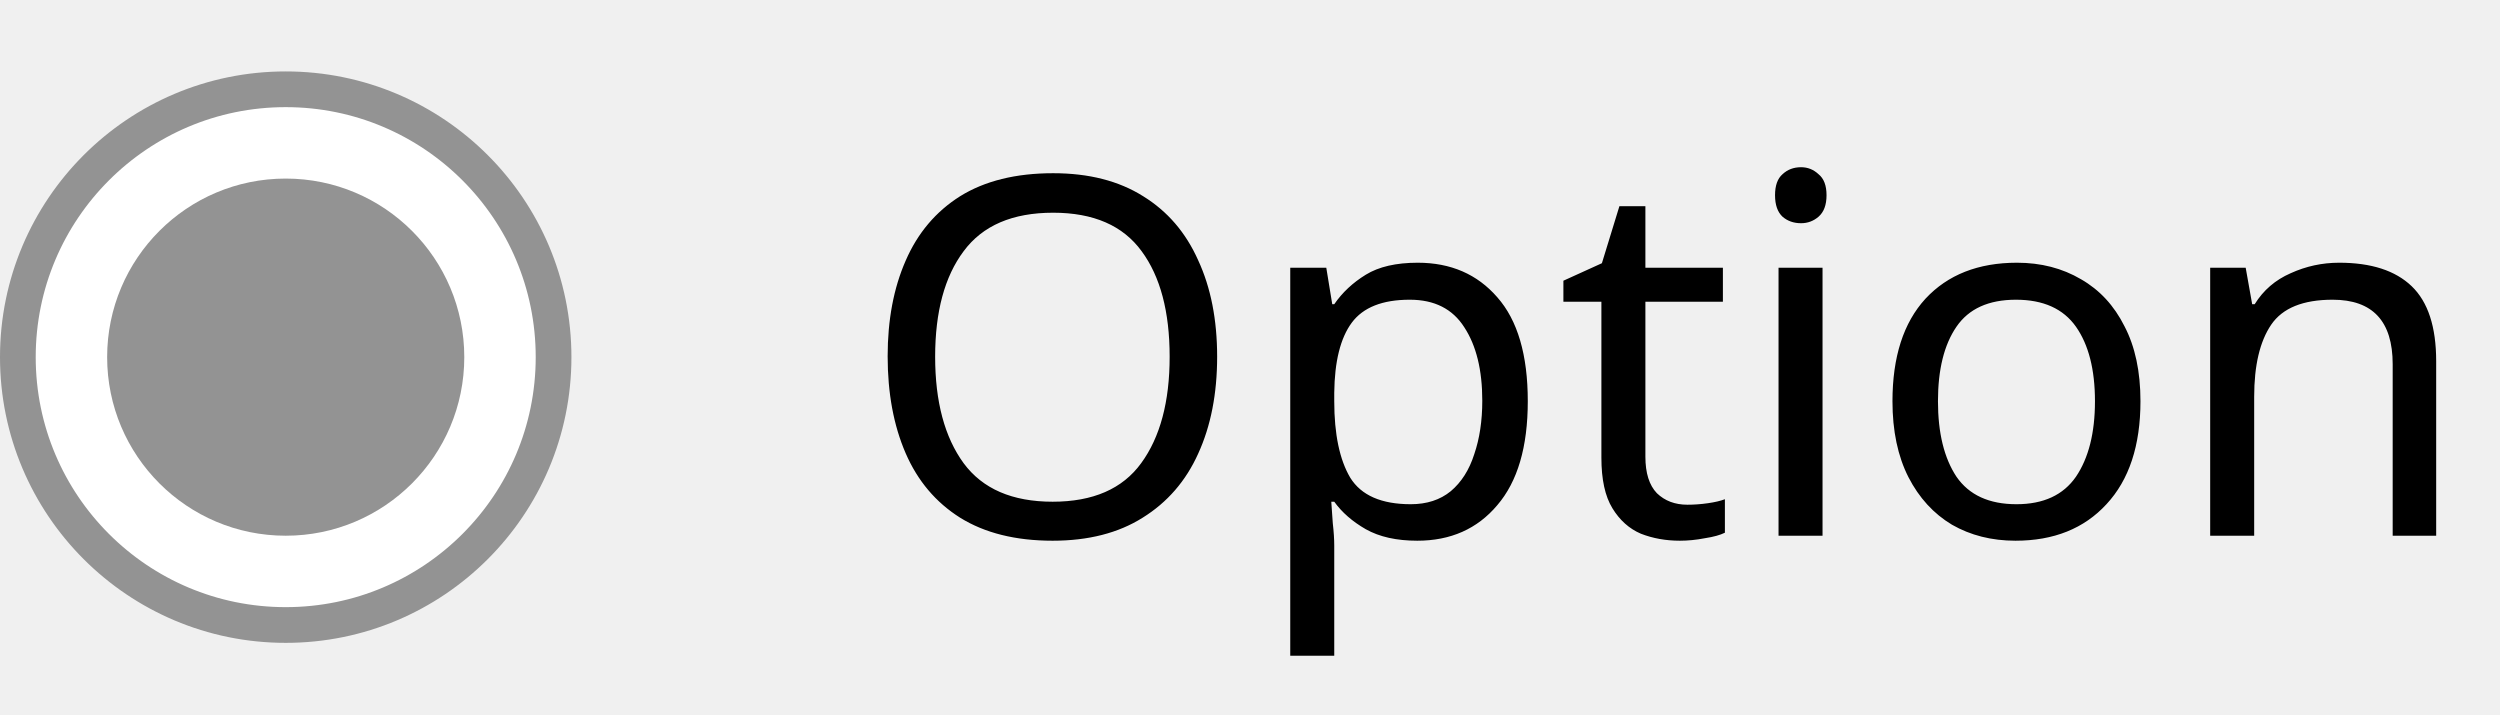
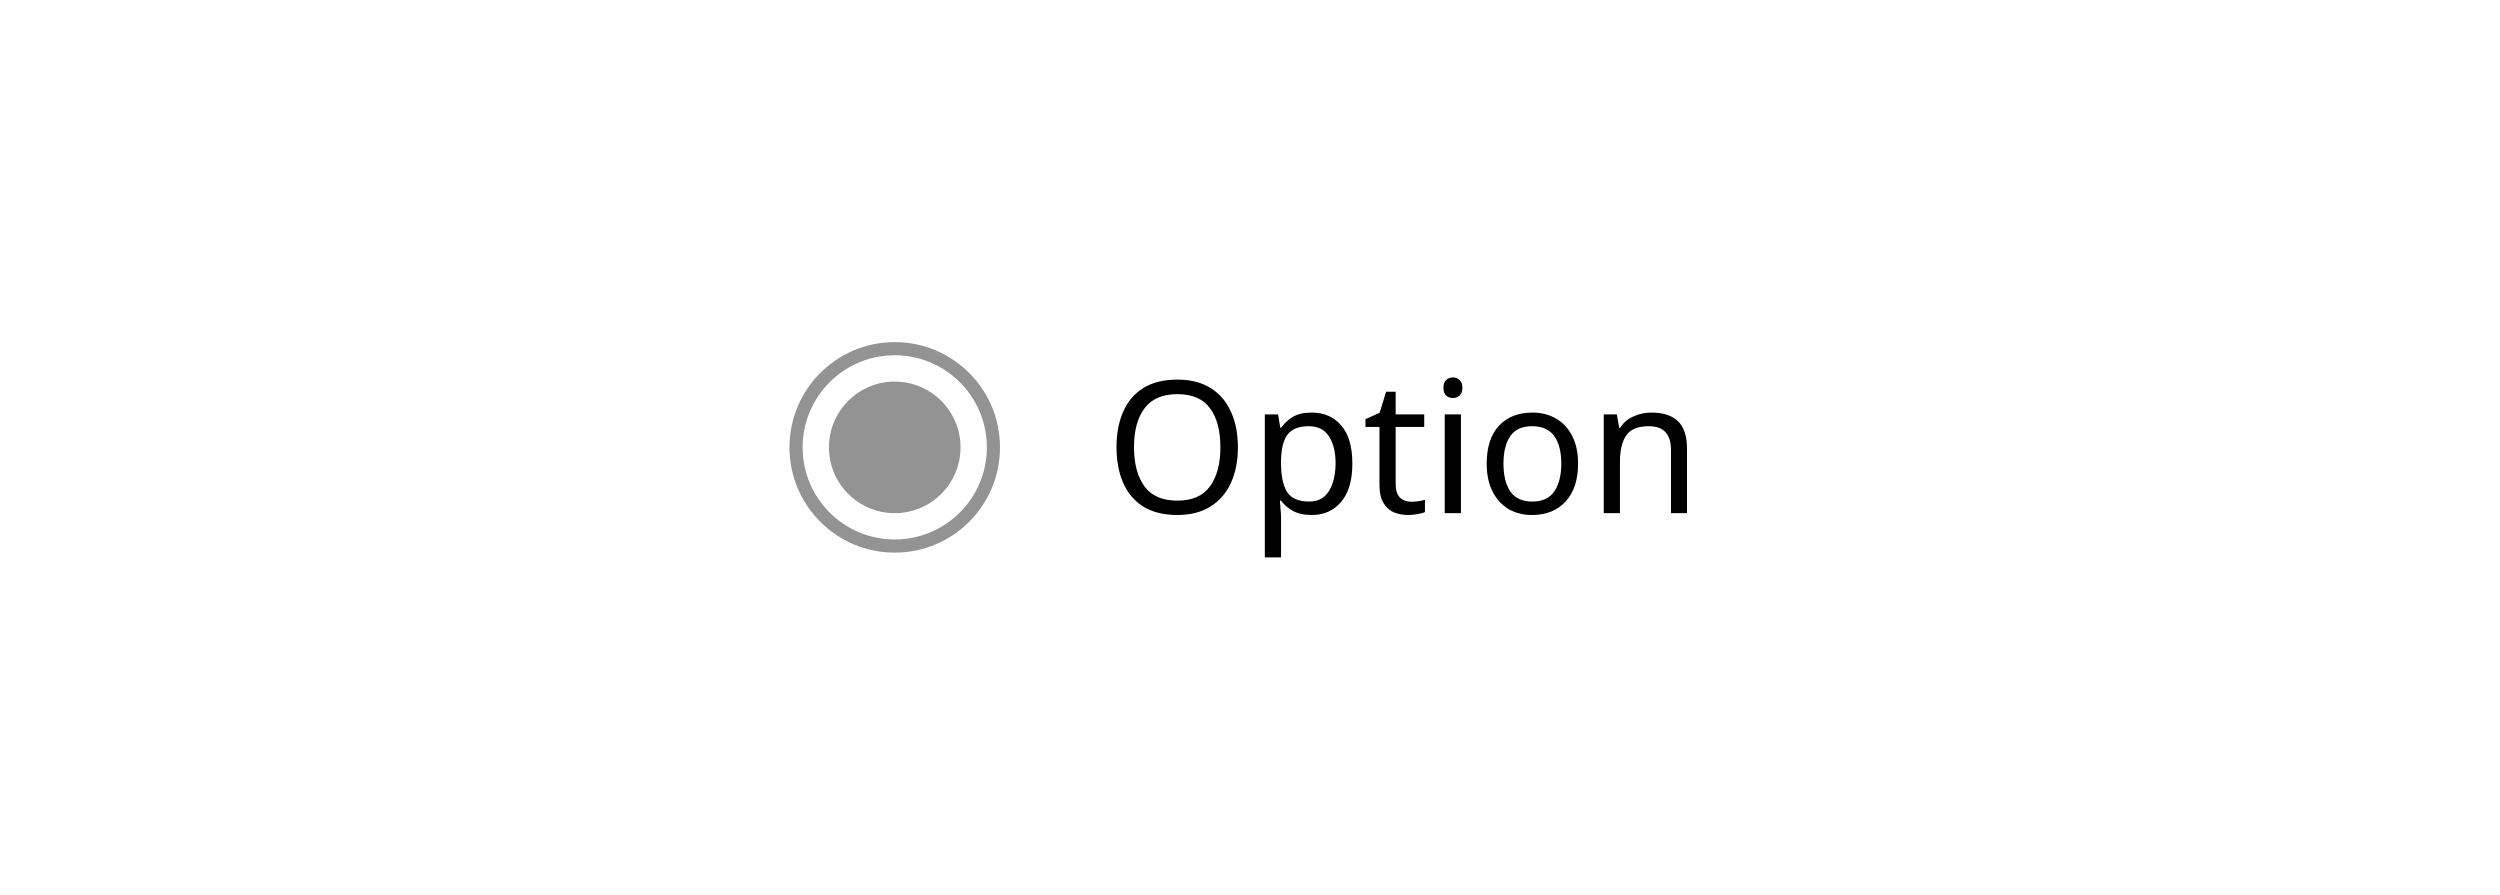
- <svg xmlns="http://www.w3.org/2000/svg" width="70" height="20" viewBox="0 0 70 20" fill="none">
-   <circle cx="8" cy="10" r="7.5" fill="white" stroke="#939393" />
-   <circle cx="8" cy="10" r="5" fill="#939393" />
-   <path d="M34.08 9.988C34.08 11.024 33.903 11.929 33.548 12.704C33.203 13.469 32.685 14.067 31.994 14.496C31.313 14.925 30.473 15.14 29.474 15.14C28.438 15.14 27.575 14.925 26.884 14.496C26.203 14.067 25.694 13.465 25.358 12.69C25.022 11.915 24.854 11.01 24.854 9.974C24.854 8.957 25.022 8.065 25.358 7.3C25.694 6.525 26.203 5.923 26.884 5.494C27.575 5.065 28.443 4.85 29.488 4.85C30.487 4.85 31.327 5.065 32.008 5.494C32.689 5.914 33.203 6.511 33.548 7.286C33.903 8.051 34.08 8.952 34.08 9.988ZM26.184 9.988C26.184 11.248 26.45 12.242 26.982 12.97C27.514 13.689 28.345 14.048 29.474 14.048C30.603 14.048 31.429 13.689 31.952 12.97C32.484 12.242 32.75 11.248 32.75 9.988C32.75 8.728 32.489 7.743 31.966 7.034C31.443 6.315 30.617 5.956 29.488 5.956C28.349 5.956 27.514 6.315 26.982 7.034C26.45 7.743 26.184 8.728 26.184 9.988ZM39.697 7.356C40.621 7.356 41.364 7.678 41.923 8.322C42.493 8.966 42.778 9.937 42.778 11.234C42.778 12.513 42.493 13.483 41.923 14.146C41.364 14.809 40.617 15.14 39.684 15.14C39.105 15.14 38.624 15.033 38.242 14.818C37.868 14.603 37.574 14.347 37.359 14.048H37.276C37.285 14.207 37.299 14.407 37.318 14.65C37.346 14.893 37.359 15.103 37.359 15.28V18.36H36.127V7.496H37.136L37.303 8.518H37.359C37.584 8.191 37.877 7.916 38.242 7.692C38.605 7.468 39.091 7.356 39.697 7.356ZM39.474 8.392C38.708 8.392 38.167 8.607 37.849 9.036C37.532 9.465 37.369 10.119 37.359 10.996V11.234C37.359 12.158 37.509 12.872 37.807 13.376C38.115 13.871 38.68 14.118 39.502 14.118C39.95 14.118 40.323 13.997 40.621 13.754C40.92 13.502 41.139 13.157 41.279 12.718C41.429 12.279 41.504 11.78 41.504 11.22C41.504 10.361 41.336 9.675 40.999 9.162C40.673 8.649 40.164 8.392 39.474 8.392ZM47.247 14.132C47.433 14.132 47.625 14.118 47.821 14.09C48.017 14.062 48.175 14.025 48.297 13.978V14.916C48.166 14.981 47.979 15.033 47.737 15.07C47.494 15.117 47.261 15.14 47.037 15.14C46.645 15.14 46.281 15.075 45.945 14.944C45.618 14.804 45.352 14.566 45.147 14.23C44.941 13.894 44.839 13.423 44.839 12.816V8.448H43.775V7.86L44.853 7.37L45.343 5.774H46.071V7.496H48.241V8.448H46.071V12.788C46.071 13.245 46.178 13.586 46.393 13.81C46.617 14.025 46.901 14.132 47.247 14.132ZM50.429 4.682C50.616 4.682 50.779 4.747 50.919 4.878C51.069 4.999 51.143 5.195 51.143 5.466C51.143 5.737 51.069 5.937 50.919 6.068C50.779 6.189 50.616 6.25 50.429 6.25C50.224 6.25 50.051 6.189 49.911 6.068C49.771 5.937 49.701 5.737 49.701 5.466C49.701 5.195 49.771 4.999 49.911 4.878C50.051 4.747 50.224 4.682 50.429 4.682ZM51.031 7.496V15H49.799V7.496H51.031ZM59.933 11.234C59.933 12.475 59.615 13.437 58.981 14.118C58.355 14.799 57.506 15.14 56.433 15.14C55.77 15.14 55.177 14.991 54.655 14.692C54.141 14.384 53.735 13.941 53.437 13.362C53.138 12.774 52.989 12.065 52.989 11.234C52.989 9.993 53.297 9.036 53.913 8.364C54.538 7.692 55.392 7.356 56.475 7.356C57.147 7.356 57.744 7.51 58.267 7.818C58.789 8.117 59.195 8.555 59.485 9.134C59.783 9.703 59.933 10.403 59.933 11.234ZM54.263 11.234C54.263 12.121 54.435 12.825 54.781 13.348C55.135 13.861 55.695 14.118 56.461 14.118C57.217 14.118 57.772 13.861 58.127 13.348C58.481 12.825 58.659 12.121 58.659 11.234C58.659 10.347 58.481 9.652 58.127 9.148C57.772 8.644 57.212 8.392 56.447 8.392C55.681 8.392 55.126 8.644 54.781 9.148C54.435 9.652 54.263 10.347 54.263 11.234ZM65.497 7.356C66.393 7.356 67.07 7.575 67.527 8.014C67.985 8.453 68.213 9.153 68.213 10.114V15H66.995V10.198C66.995 8.994 66.435 8.392 65.315 8.392C64.485 8.392 63.911 8.625 63.593 9.092C63.276 9.559 63.117 10.231 63.117 11.108V15H61.885V7.496H62.879L63.061 8.518H63.131C63.374 8.126 63.71 7.837 64.139 7.65C64.569 7.454 65.021 7.356 65.497 7.356Z" fill="black" />
+ <svg xmlns="http://www.w3.org/2000/svg" width="190" height="68" viewBox="0 0 190 68" fill="none">
+   <rect width="190" height="68" fill="white" />
+   <circle cx="68" cy="34" r="7.5" fill="white" stroke="#939393" />
+   <circle cx="68" cy="34" r="5" fill="#939393" />
+   <path d="M94.08 33.988C94.08 35.024 93.903 35.929 93.548 36.704C93.203 37.469 92.685 38.067 91.994 38.496C91.313 38.925 90.473 39.14 89.474 39.14C88.438 39.14 87.575 38.925 86.884 38.496C86.203 38.067 85.694 37.465 85.358 36.69C85.022 35.915 84.854 35.01 84.854 33.974C84.854 32.957 85.022 32.065 85.358 31.3C85.694 30.525 86.203 29.923 86.884 29.494C87.575 29.065 88.443 28.85 89.488 28.85C90.487 28.85 91.327 29.065 92.008 29.494C92.689 29.914 93.203 30.511 93.548 31.286C93.903 32.051 94.08 32.952 94.08 33.988ZM86.184 33.988C86.184 35.248 86.45 36.242 86.982 36.97C87.514 37.689 88.345 38.048 89.474 38.048C90.603 38.048 91.429 37.689 91.952 36.97C92.484 36.242 92.75 35.248 92.75 33.988C92.75 32.728 92.489 31.743 91.966 31.034C91.443 30.315 90.617 29.956 89.488 29.956C88.349 29.956 87.514 30.315 86.982 31.034C86.45 31.743 86.184 32.728 86.184 33.988ZM99.698 31.356C100.622 31.356 101.364 31.678 101.924 32.322C102.493 32.966 102.778 33.937 102.778 35.234C102.778 36.513 102.493 37.483 101.924 38.146C101.364 38.809 100.617 39.14 99.683 39.14C99.105 39.14 98.624 39.033 98.242 38.818C97.868 38.603 97.574 38.347 97.359 38.048H97.275C97.285 38.207 97.299 38.407 97.317 38.65C97.346 38.893 97.359 39.103 97.359 39.28V42.36H96.127V31.496H97.135L97.303 32.518H97.359C97.584 32.191 97.877 31.916 98.242 31.692C98.606 31.468 99.091 31.356 99.698 31.356ZM99.474 32.392C98.708 32.392 98.167 32.607 97.85 33.036C97.532 33.465 97.369 34.119 97.359 34.996V35.234C97.359 36.158 97.509 36.872 97.808 37.376C98.115 37.871 98.68 38.118 99.501 38.118C99.95 38.118 100.323 37.997 100.622 37.754C100.92 37.502 101.14 37.157 101.28 36.718C101.429 36.279 101.504 35.78 101.504 35.22C101.504 34.361 101.336 33.675 101 33.162C100.673 32.649 100.164 32.392 99.474 32.392ZM107.247 38.132C107.433 38.132 107.625 38.118 107.821 38.09C108.017 38.062 108.175 38.025 108.297 37.978V38.916C108.166 38.981 107.979 39.033 107.737 39.07C107.494 39.117 107.261 39.14 107.037 39.14C106.645 39.14 106.281 39.075 105.945 38.944C105.618 38.804 105.352 38.566 105.147 38.23C104.941 37.894 104.839 37.423 104.839 36.816V32.448H103.775V31.86L104.853 31.37L105.343 29.774H106.071V31.496H108.241V32.448H106.071V36.788C106.071 37.245 106.178 37.586 106.393 37.81C106.617 38.025 106.901 38.132 107.247 38.132ZM110.429 28.682C110.616 28.682 110.779 28.747 110.919 28.878C111.069 28.999 111.143 29.195 111.143 29.466C111.143 29.737 111.069 29.937 110.919 30.068C110.779 30.189 110.616 30.25 110.429 30.25C110.224 30.25 110.051 30.189 109.911 30.068C109.771 29.937 109.701 29.737 109.701 29.466C109.701 29.195 109.771 28.999 109.911 28.878C110.051 28.747 110.224 28.682 110.429 28.682ZM111.031 31.496V39H109.799V31.496H111.031ZM119.933 35.234C119.933 36.475 119.615 37.437 118.981 38.118C118.355 38.799 117.506 39.14 116.433 39.14C115.77 39.14 115.177 38.991 114.655 38.692C114.141 38.384 113.735 37.941 113.437 37.362C113.138 36.774 112.989 36.065 112.989 35.234C112.989 33.993 113.297 33.036 113.913 32.364C114.538 31.692 115.392 31.356 116.475 31.356C117.147 31.356 117.744 31.51 118.267 31.818C118.789 32.117 119.195 32.555 119.485 33.134C119.783 33.703 119.933 34.403 119.933 35.234ZM114.263 35.234C114.263 36.121 114.435 36.825 114.781 37.348C115.135 37.861 115.695 38.118 116.461 38.118C117.217 38.118 117.772 37.861 118.127 37.348C118.481 36.825 118.659 36.121 118.659 35.234C118.659 34.347 118.481 33.652 118.127 33.148C117.772 32.644 117.212 32.392 116.447 32.392C115.681 32.392 115.126 32.644 114.781 33.148C114.435 33.652 114.263 34.347 114.263 35.234ZM125.497 31.356C126.393 31.356 127.07 31.575 127.527 32.014C127.985 32.453 128.213 33.153 128.213 34.114V39H126.995V34.198C126.995 32.994 126.435 32.392 125.315 32.392C124.485 32.392 123.911 32.625 123.593 33.092C123.276 33.559 123.117 34.231 123.117 35.108V39H121.885V31.496H122.879L123.061 32.518H123.131C123.374 32.126 123.71 31.837 124.139 31.65C124.569 31.454 125.021 31.356 125.497 31.356Z" fill="black" />
</svg>
